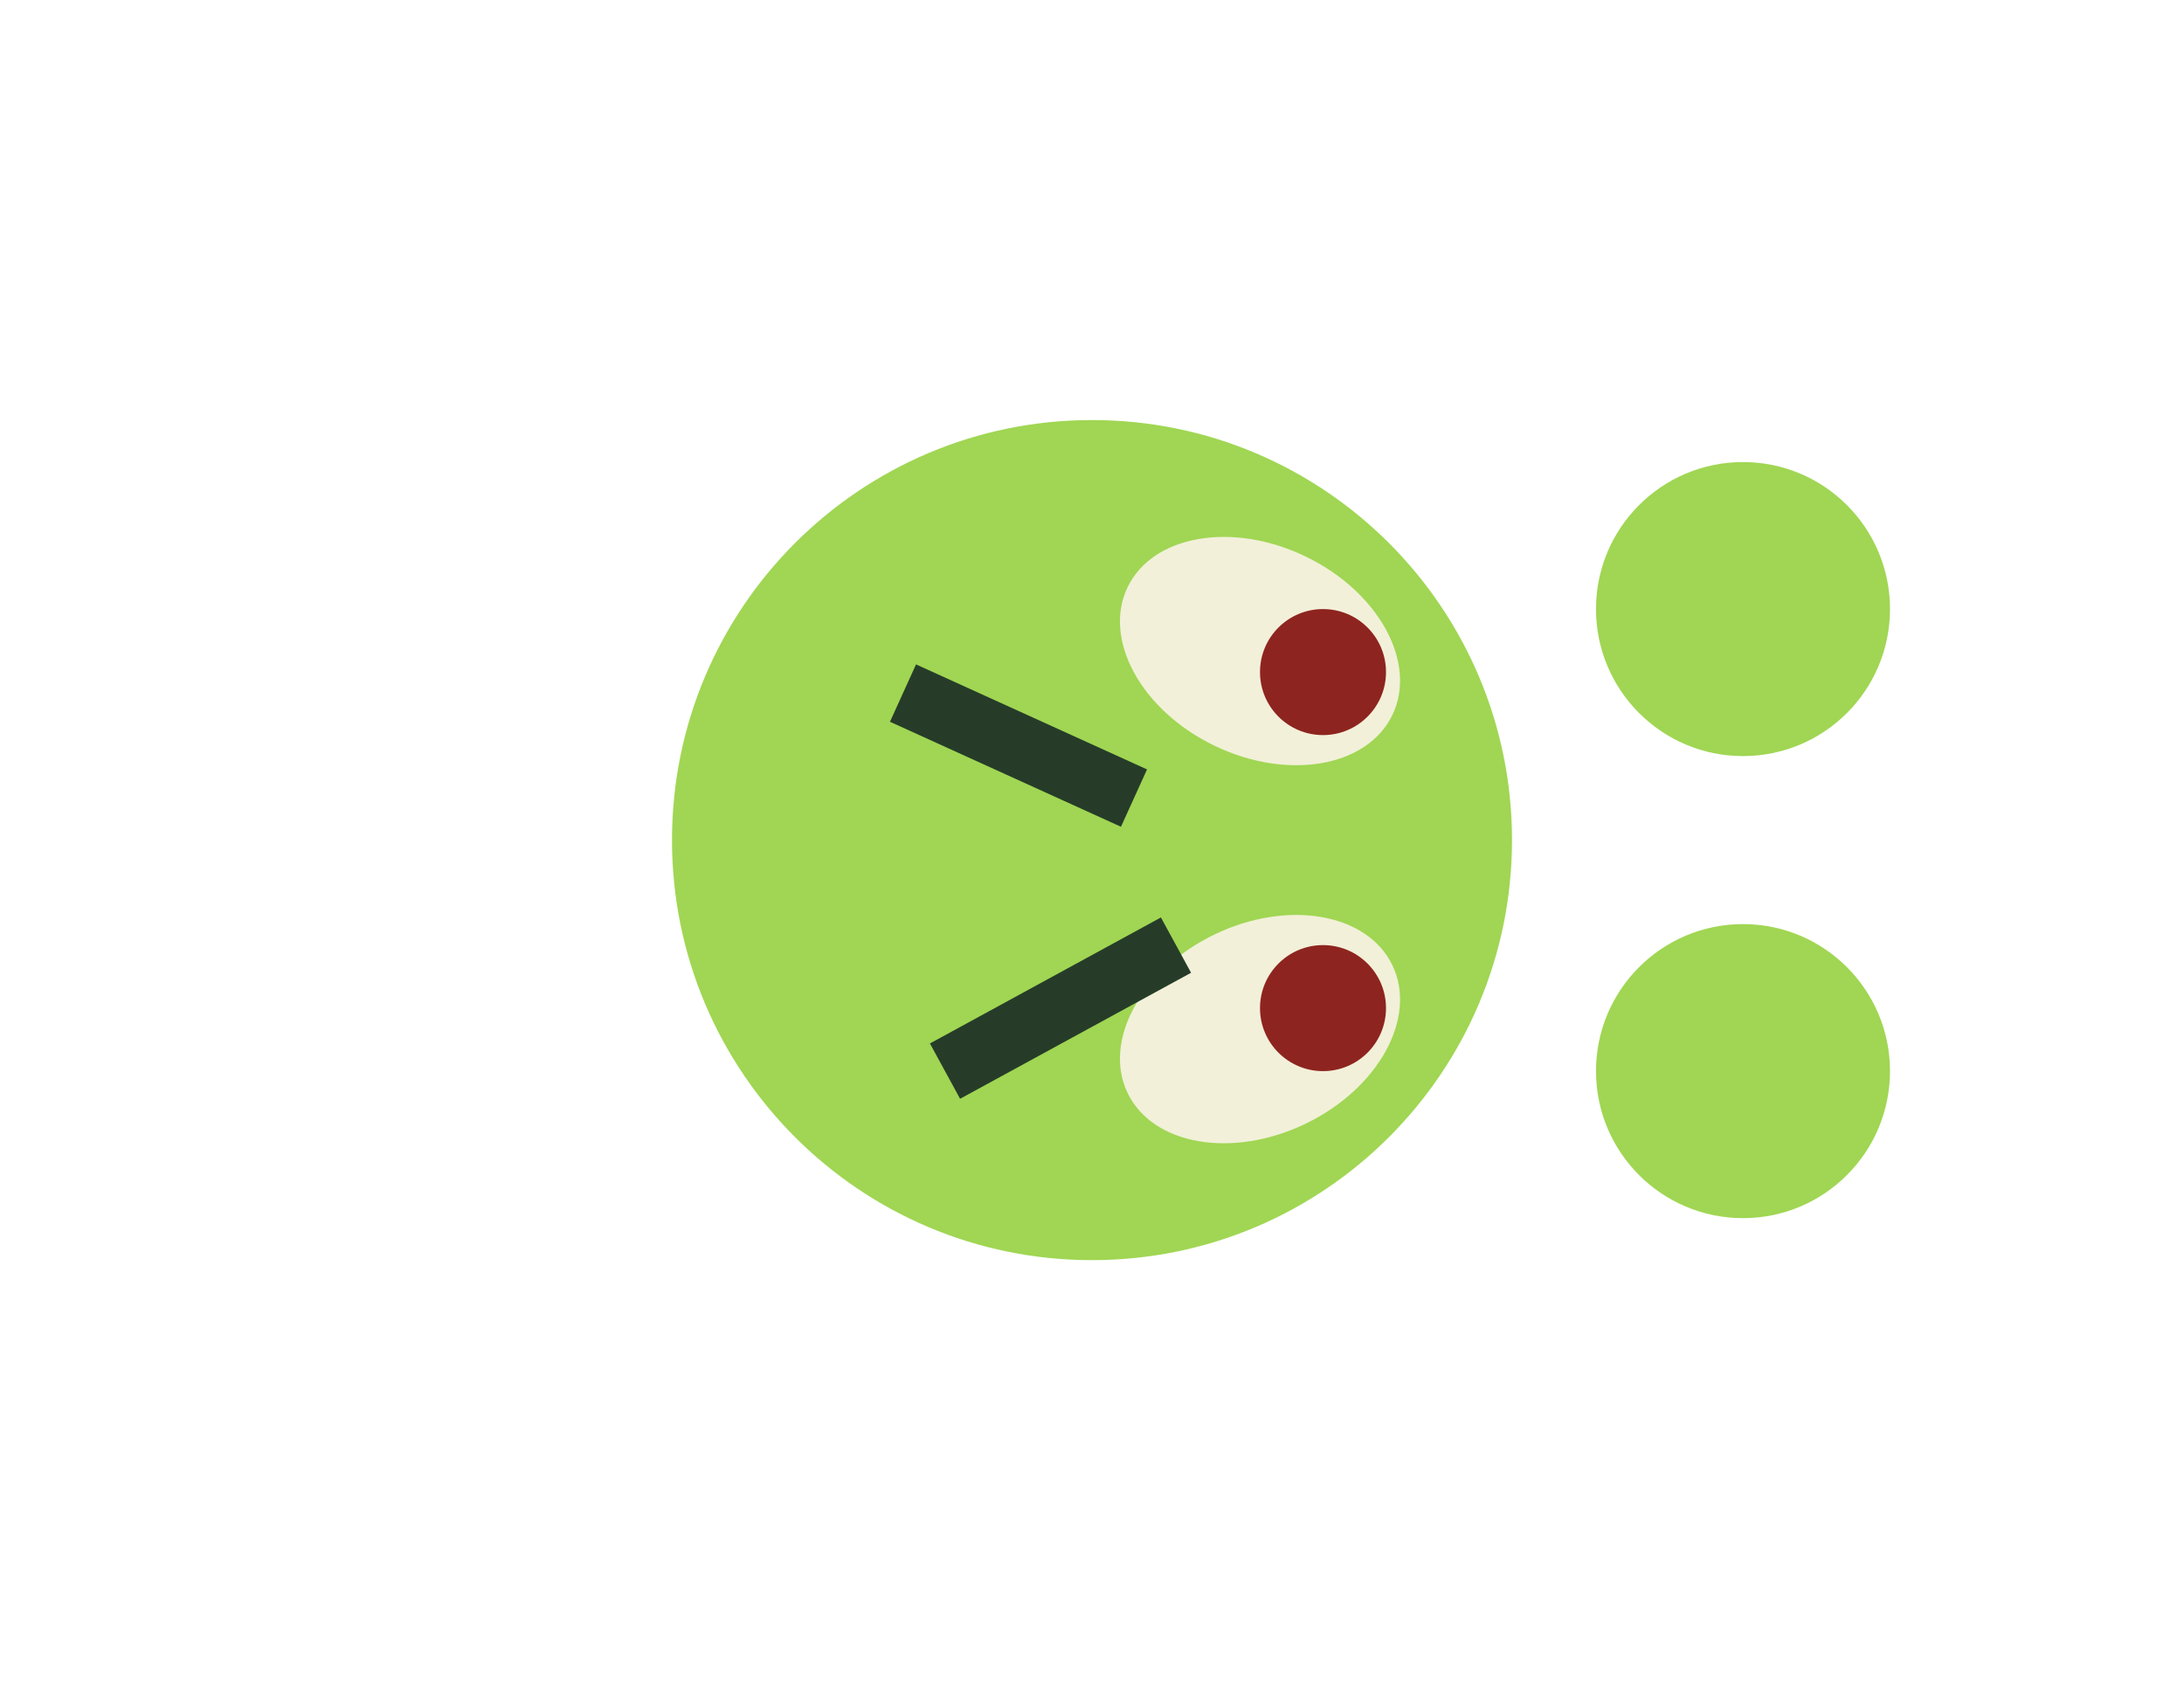
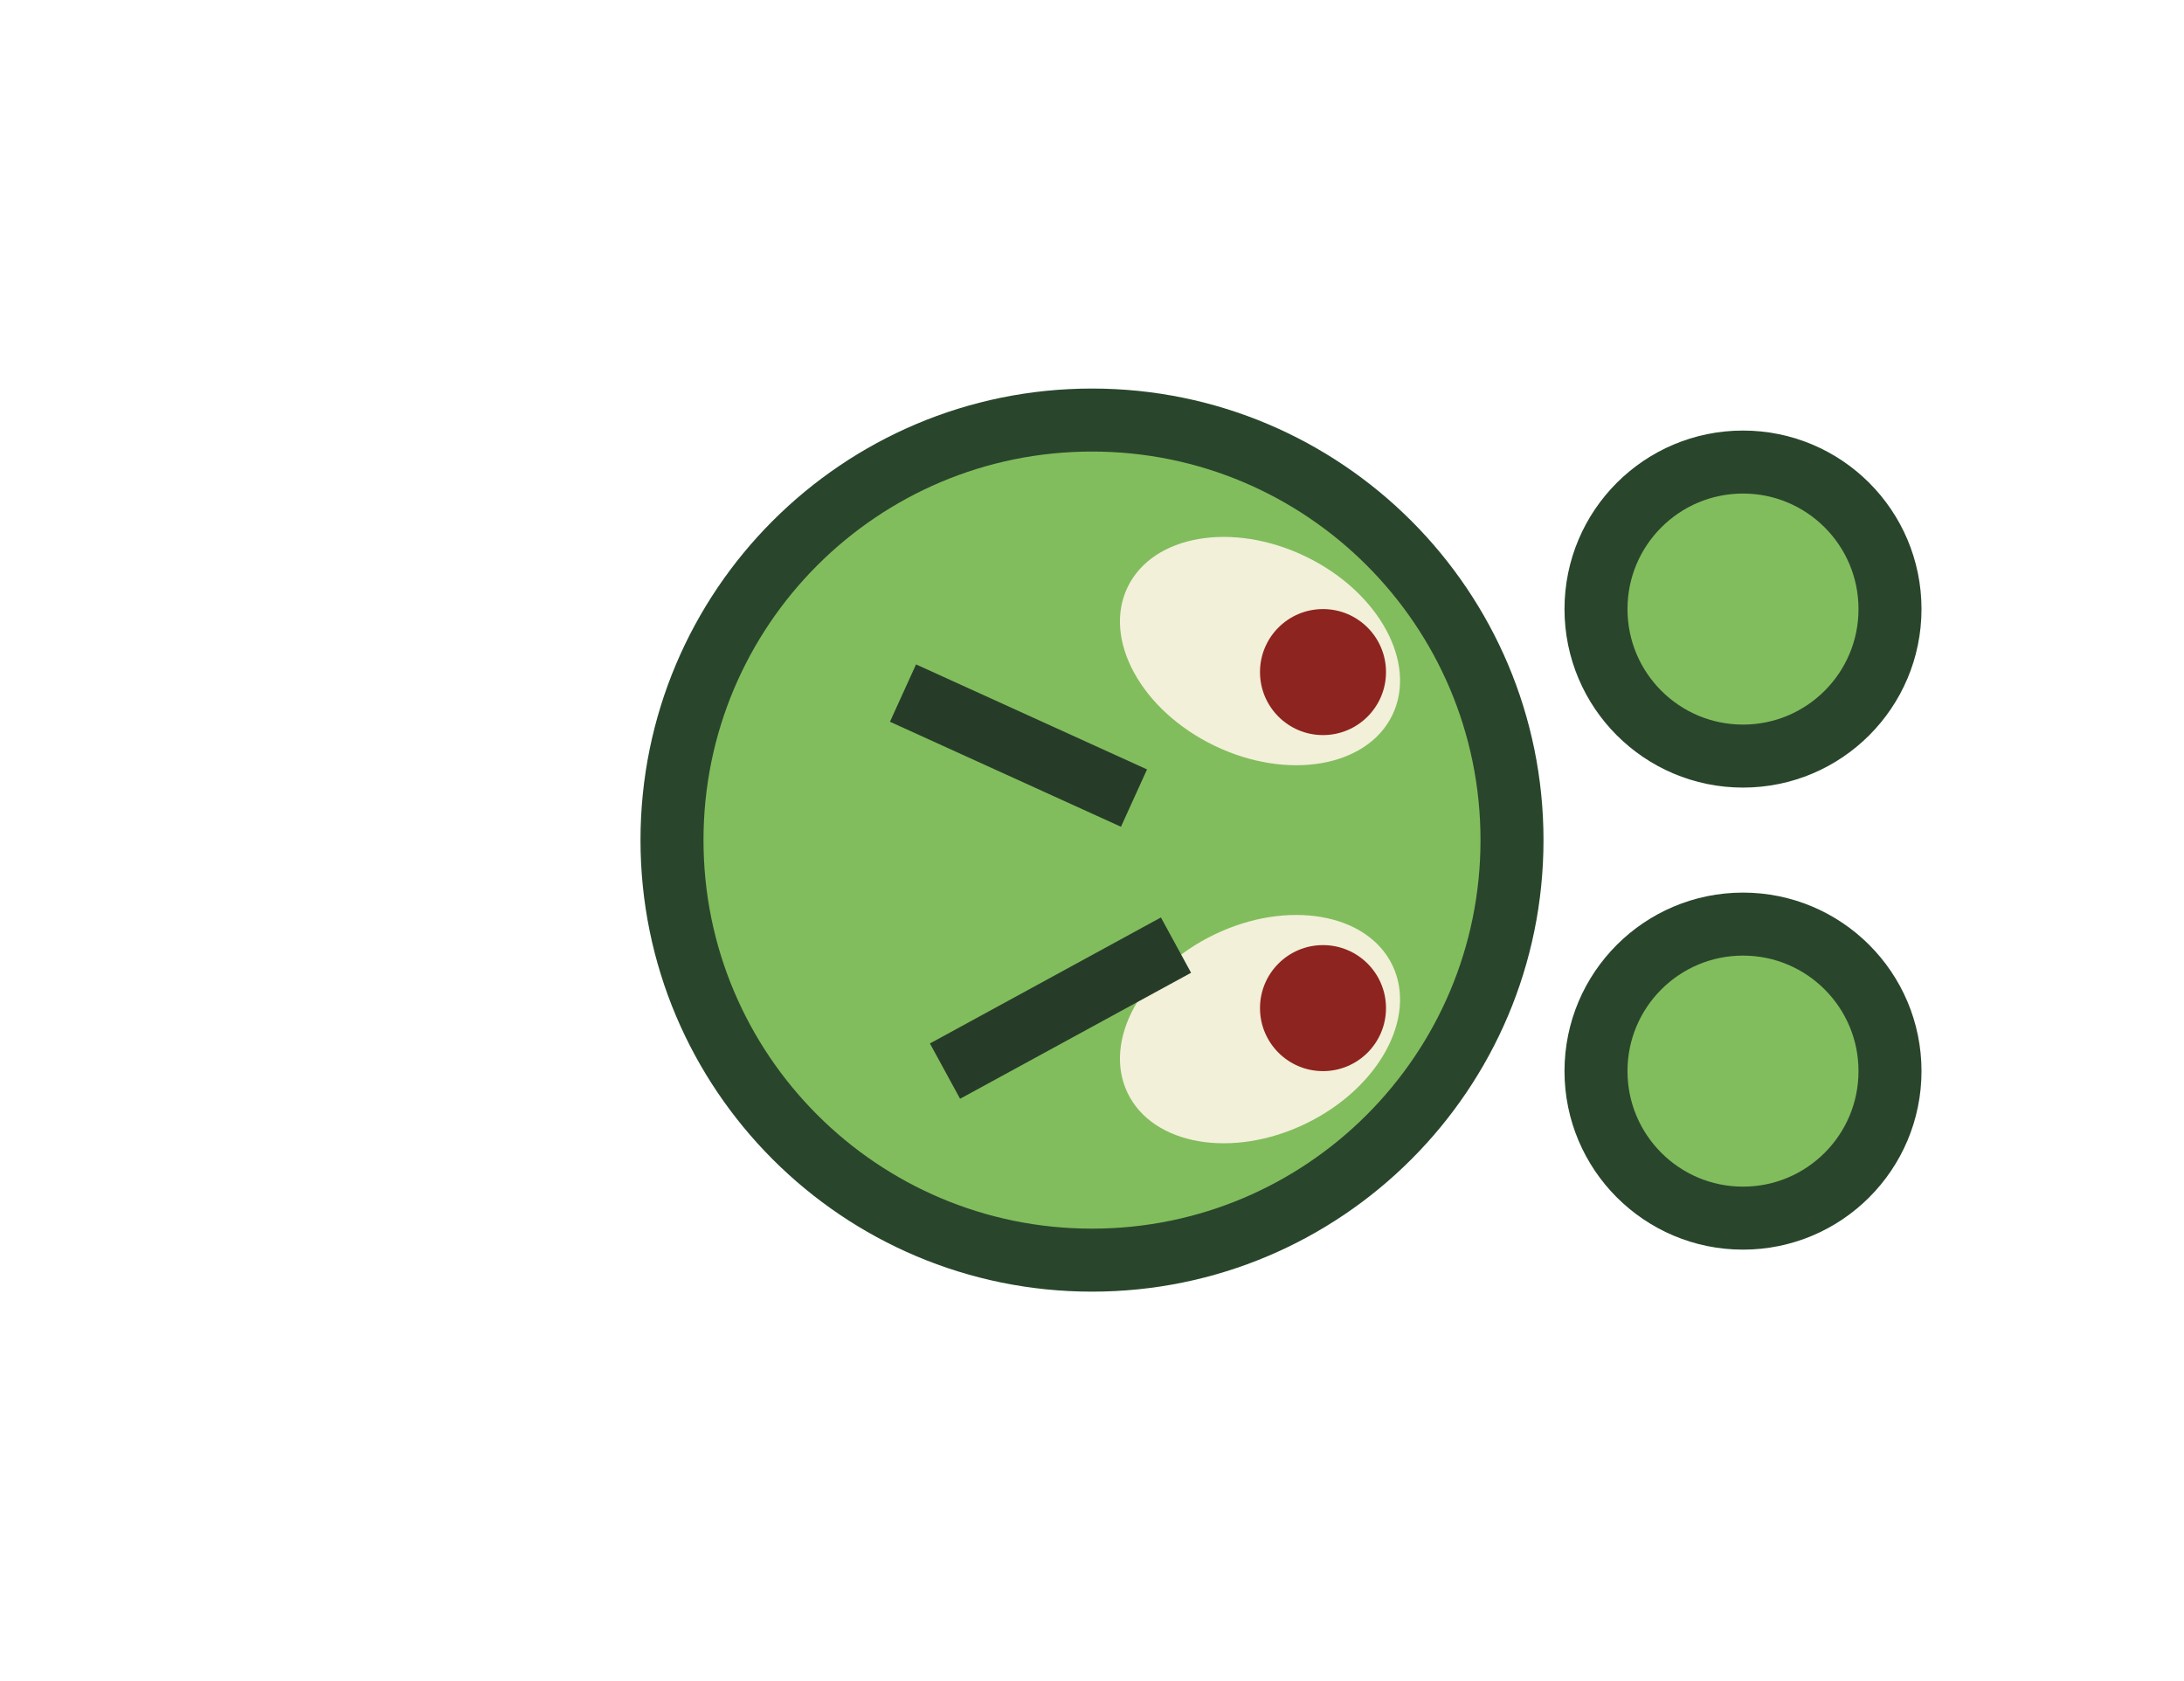
<svg xmlns="http://www.w3.org/2000/svg" viewBox="-52 -40 104 80">
-   <g id="runner-zombie-normal-appearance" fill="#a0d653">
+   <g id="runner-zombie-normal-appearance" fill="#82bd5d" stroke="#29462c" stroke-width="3">
    <circle id="upper-hand" cx="31" cy="-11" r="7" />
    <circle id="lower-hand" cx="31" cy="11" r="7" />
    <circle id="body" r="20" />
  </g>
  <g id="eyes" fill="#f2f0d9">
    <ellipse cx="8" cy="-9" rx="7" ry="5" transform="rotate(25.783 8 -9)" />
    <ellipse cx="8" cy="9" rx="7" ry="5" transform="rotate(-25.783 8 9)" />
  </g>
  <g id="pupils" fill="#8e241f">
    <circle cx="11" cy="-8" r="3" />
    <circle cx="11" cy="8" r="3" />
  </g>
  <path id="brows" d="M-9-7 2-2M-7 11 4 5" fill="none" stroke="#263c29" stroke-width="3" />
</svg>
